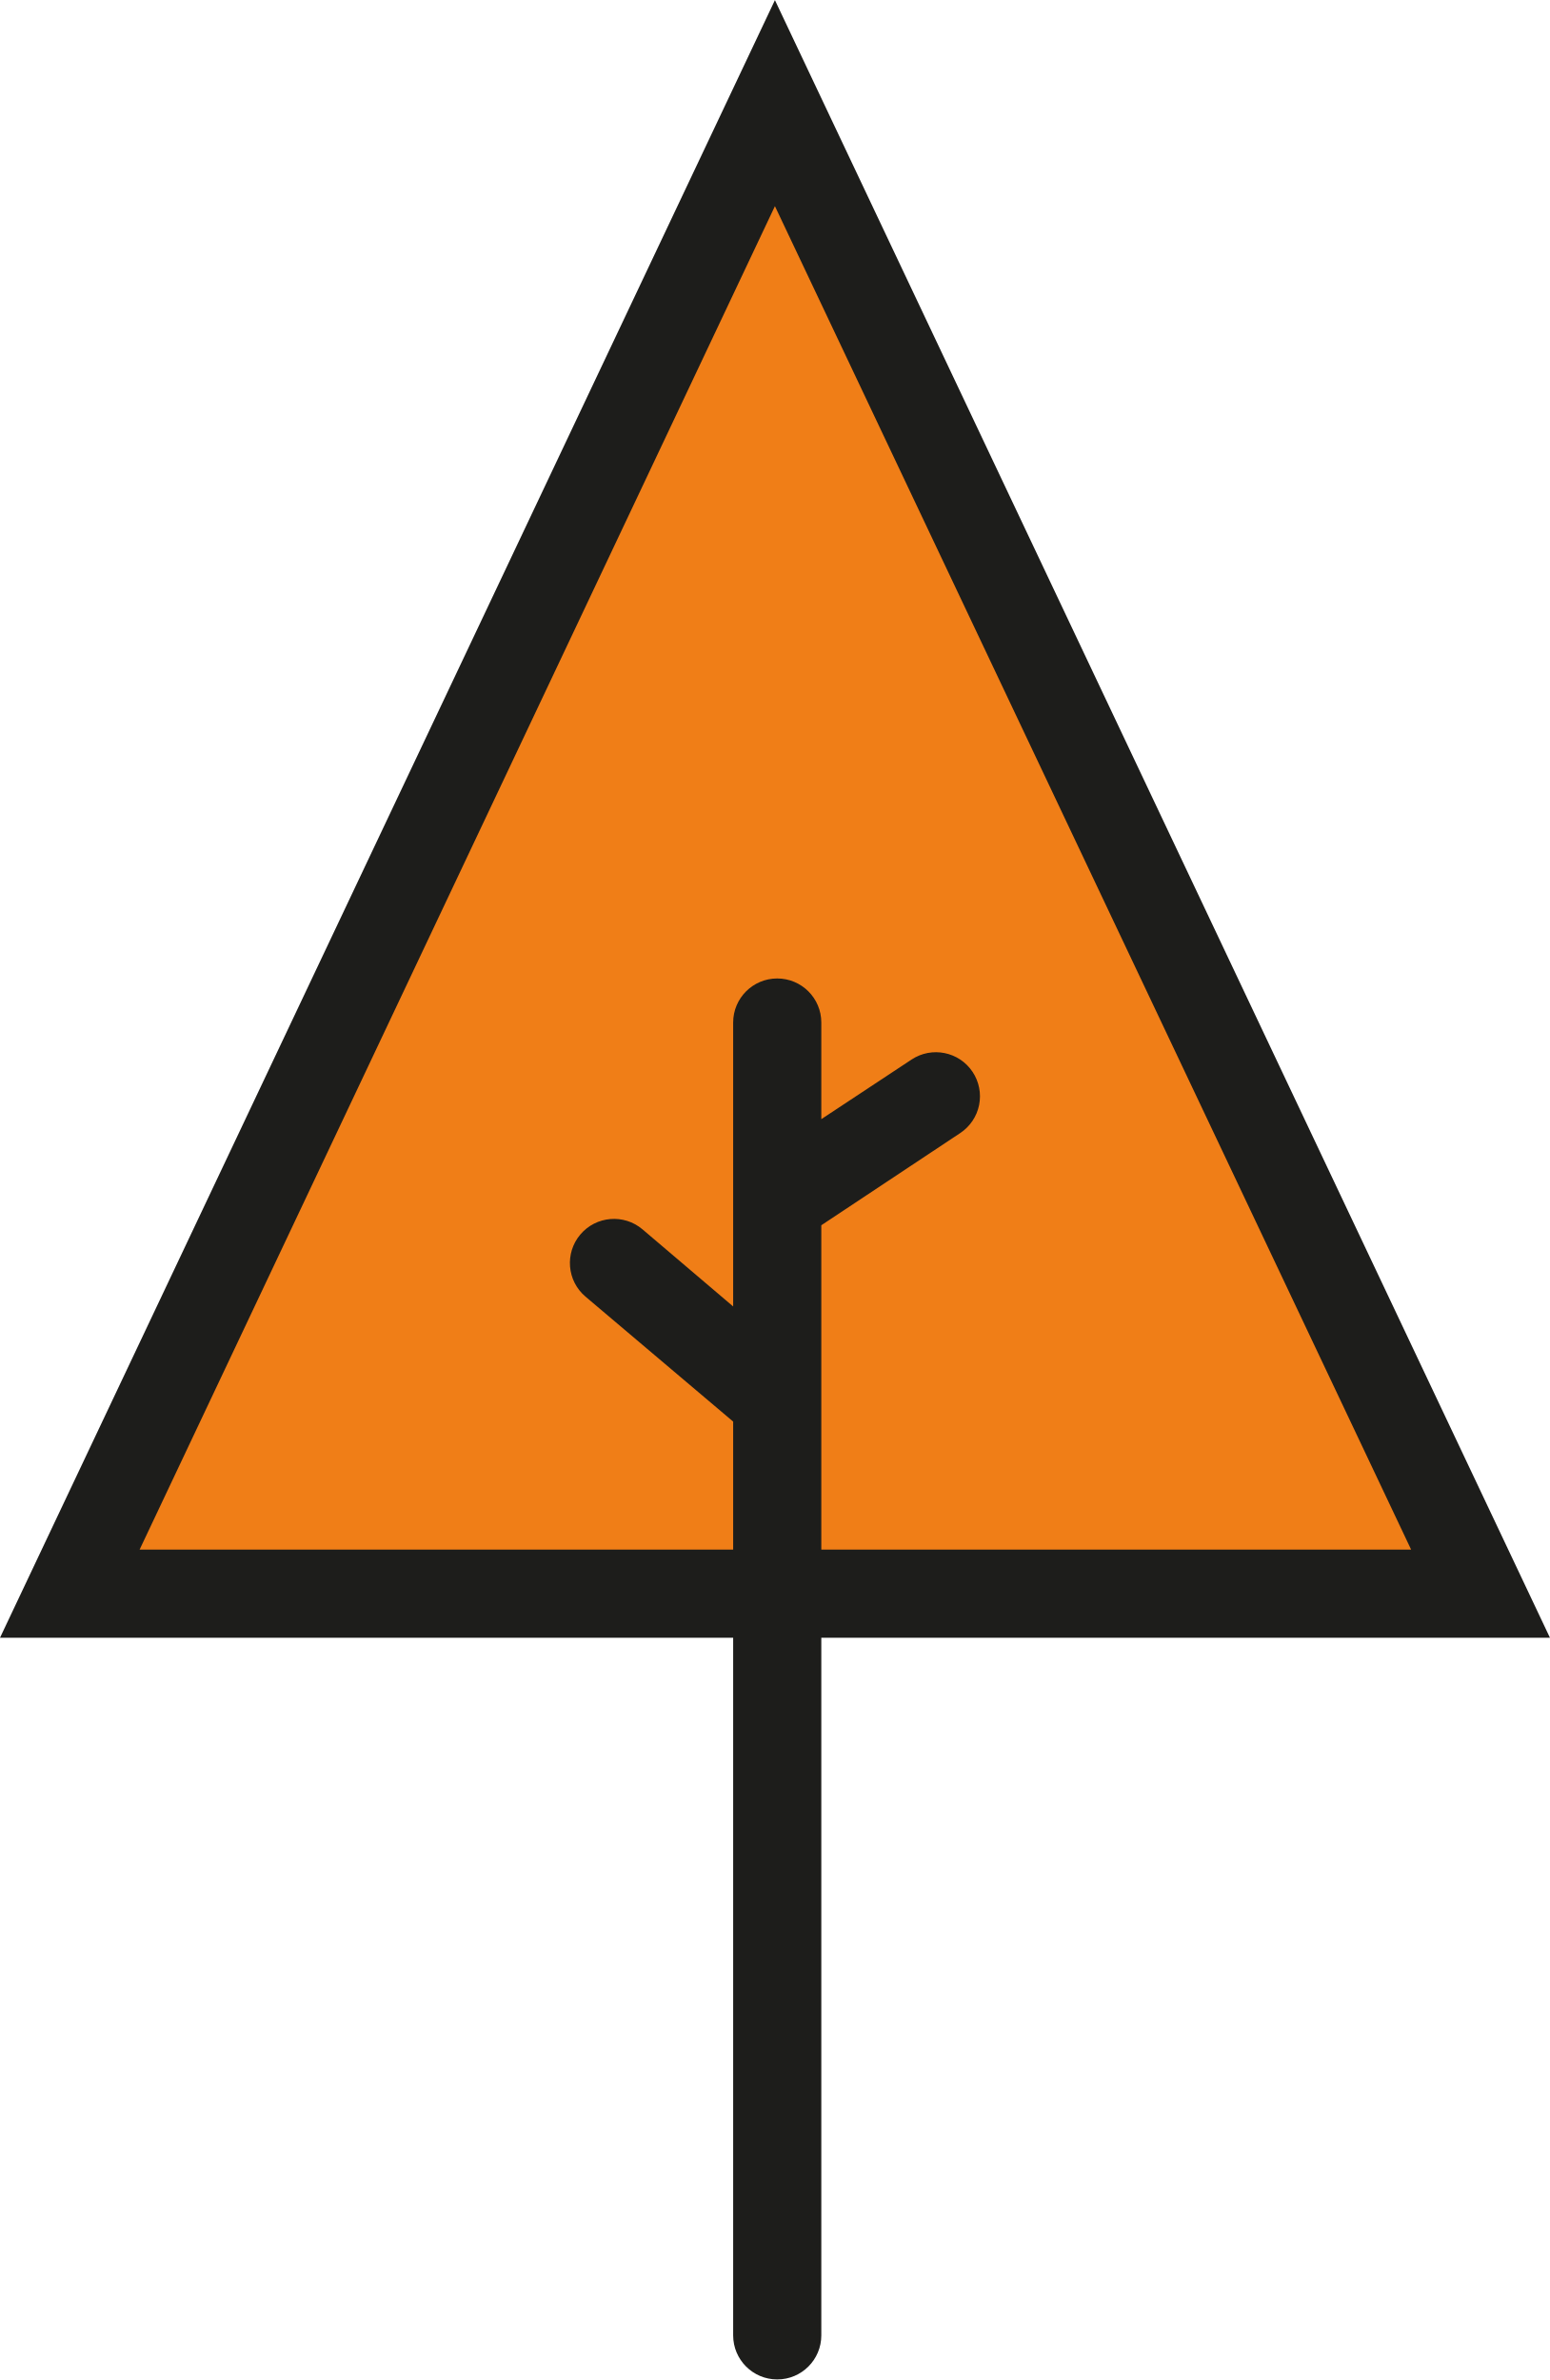
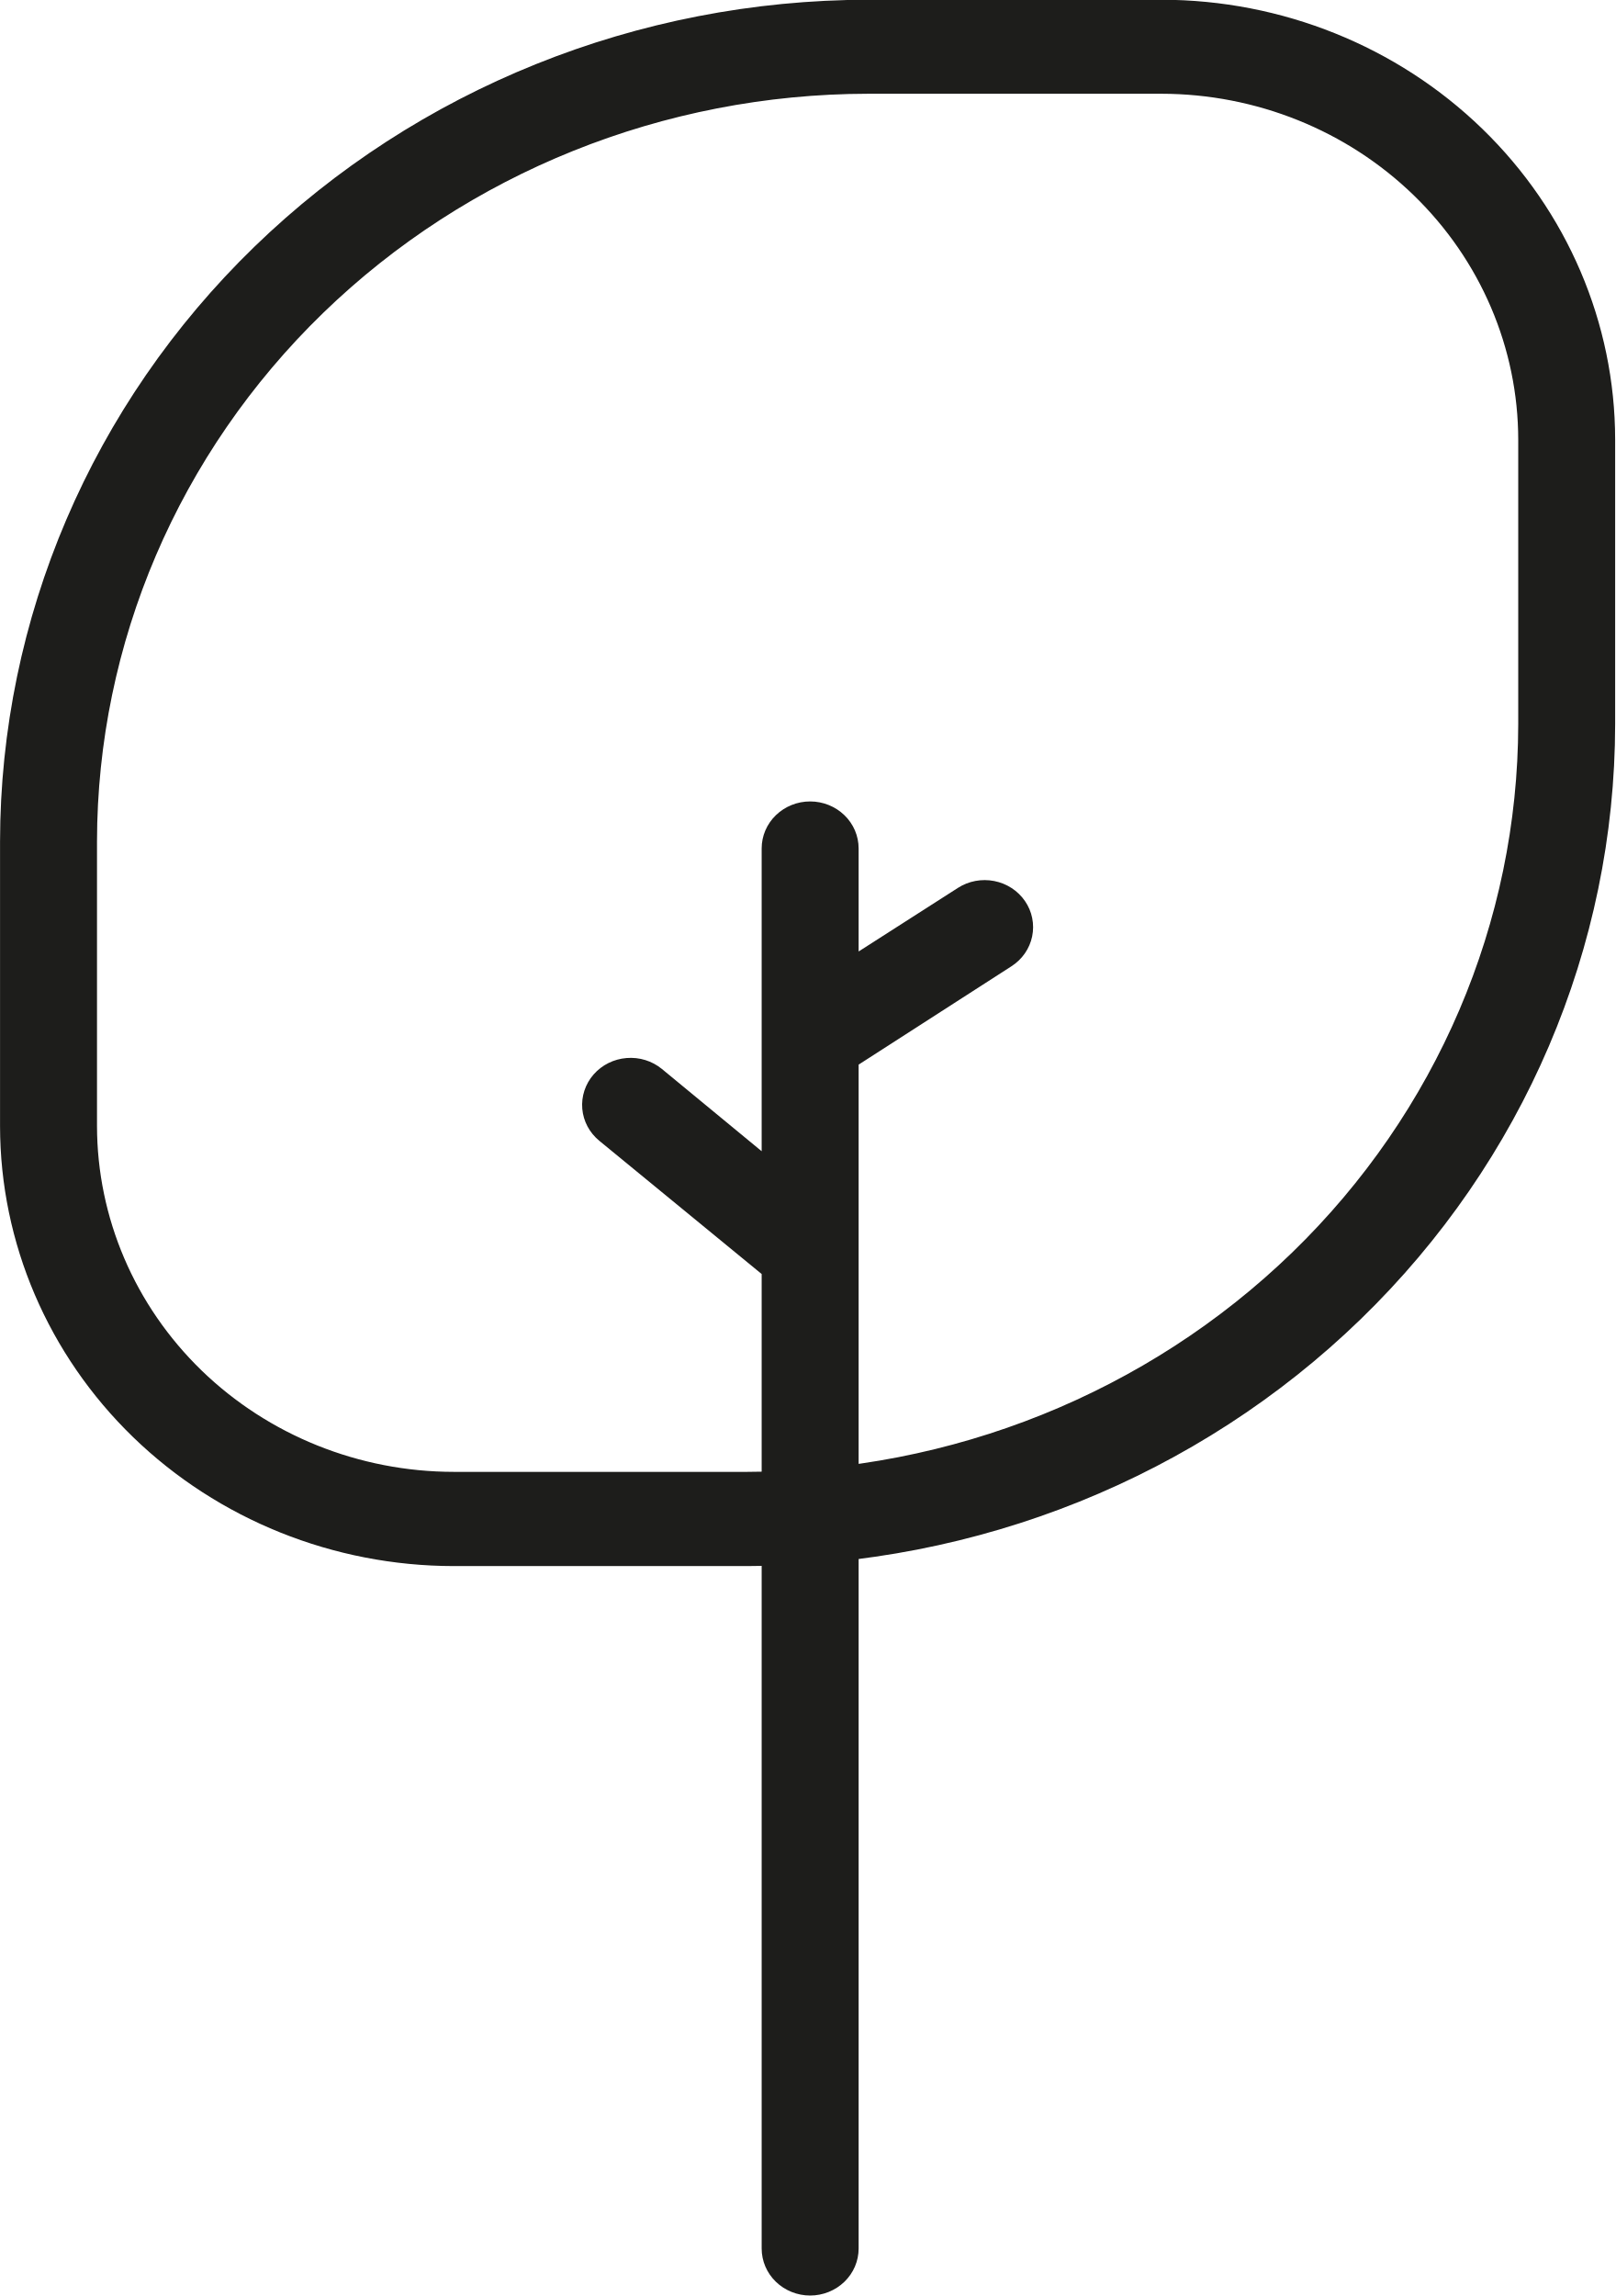
- <svg xmlns="http://www.w3.org/2000/svg" width="49.62mm" height="76.2mm" viewBox="0 0 140.67 216">
-   <polygon points="70.33 9.35 6.32 144.65 134.35 144.65 70.33 9.35" fill="#f07e17" />
-   <path d="M259.92,216.07H119.25L189.58,67.43Zm-128-8h115.4L189.58,86.13Z" transform="translate(-119.25 -67.43)" fill="#1d1d1b" />
-   <path d="M207.52,164.71a4,4,0,0,0-5.54-1.12L193.79,169v-8.77a4,4,0,0,0-8,0v16.18h0V186l-8.23-7a4,4,0,1,0-5.17,6.11l13.4,11.34v82.94a4,4,0,0,0,8,0V178.63l12.61-8.37A4,4,0,0,0,207.52,164.71Z" transform="translate(-119.25 -67.43)" fill="#1d1d1b" />
+ <svg xmlns="http://www.w3.org/2000/svg" width="38" height="54" viewBox="0 0 38 54" fill="none">
+   <path d="M20.424 1.105H27.326C29.854 1.105 32.279 2.079 34.066 3.812C35.854 5.545 36.859 7.895 36.859 10.346V17.037C36.859 21.994 34.827 26.748 31.211 30.254C27.595 33.759 22.69 35.728 17.576 35.728H10.674C8.146 35.728 5.721 34.755 3.933 33.022C2.146 31.289 1.141 28.938 1.141 26.487V19.797C1.141 14.84 3.173 10.085 6.789 6.58C10.405 3.075 15.31 1.105 20.424 1.105V1.105Z" fill="current" />
+   <path d="M17.576 36.833H10.674C7.845 36.83 5.132 35.739 3.131 33.8C1.13 31.86 0.004 29.23 0.001 26.487V19.797C0.006 14.547 2.158 9.514 5.986 5.802C9.815 2.089 15.006 0.001 20.421 -0.006H27.326C30.155 -0.003 32.868 1.088 34.869 3.028C36.869 4.968 37.994 7.597 37.996 10.34V17.03C37.992 22.28 35.839 27.313 32.011 31.025C28.183 34.738 22.991 36.827 17.576 36.833V36.833ZM20.421 2.205C15.612 2.211 11.001 4.065 7.6 7.362C4.2 10.659 2.287 15.129 2.282 19.791V26.481C2.284 28.638 3.169 30.706 4.742 32.232C6.316 33.757 8.449 34.615 10.674 34.617H17.576C22.386 34.611 26.996 32.756 30.397 29.459C33.798 26.162 35.71 21.693 35.716 17.03V10.346C35.715 8.188 34.831 6.119 33.258 4.593C31.685 3.067 29.551 2.208 27.326 2.205H20.421Z" fill="#1D1D1B" />
+   <path d="M24.113 21.193C23.946 20.949 23.685 20.779 23.389 20.721C23.093 20.663 22.785 20.721 22.534 20.883L20.199 22.378V19.955C20.199 19.661 20.079 19.38 19.865 19.173C19.651 18.966 19.361 18.849 19.058 18.849C18.756 18.849 18.466 18.966 18.252 19.173C18.038 19.38 17.918 19.661 17.918 19.955V24.426V27.076L15.572 25.142C15.341 24.952 15.042 24.859 14.74 24.884C14.439 24.908 14.16 25.047 13.964 25.271C13.769 25.495 13.673 25.785 13.698 26.078C13.723 26.37 13.867 26.64 14.098 26.83L17.918 29.964V52.883C17.918 53.177 18.038 53.458 18.252 53.665C18.466 53.872 18.756 53.989 19.058 53.989C19.361 53.989 19.651 53.872 19.865 53.665C20.079 53.458 20.199 53.177 20.199 52.883V25.039L23.794 22.726C23.919 22.646 24.026 22.543 24.11 22.422C24.193 22.302 24.252 22.166 24.281 22.024C24.311 21.881 24.311 21.735 24.282 21.592C24.254 21.449 24.196 21.314 24.113 21.193Z" fill="#1D1D1B" />
</svg>
